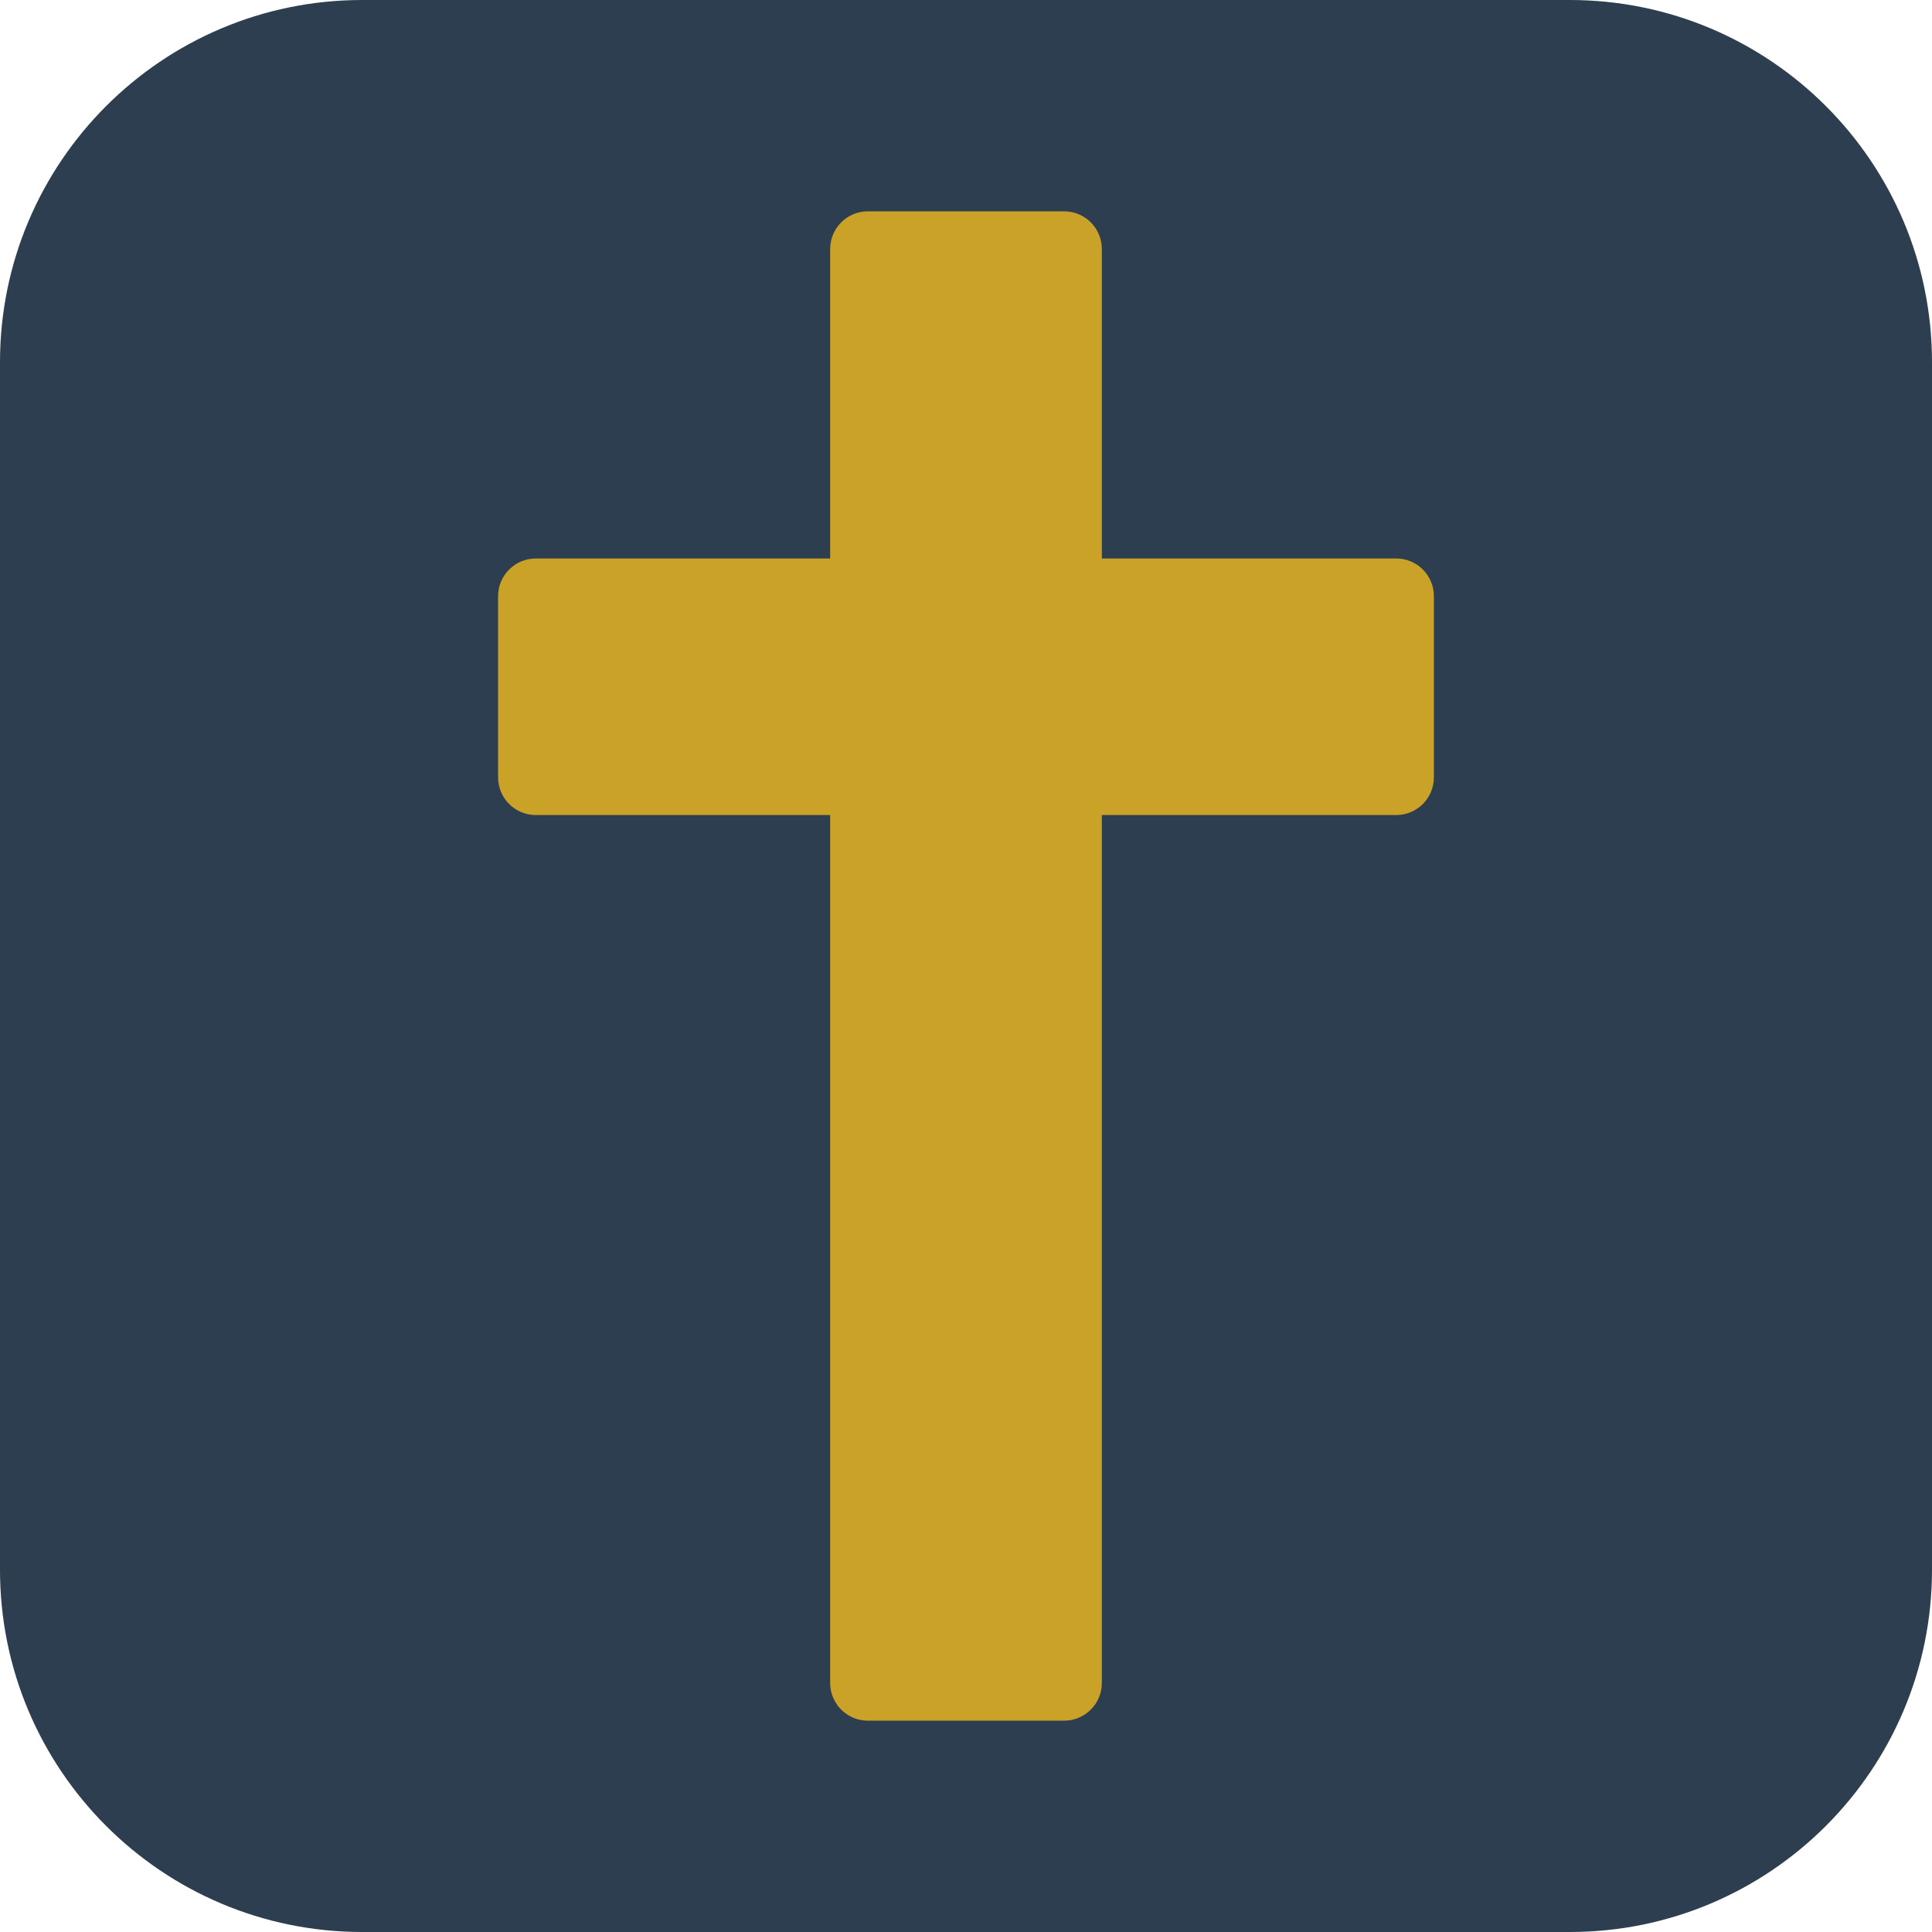
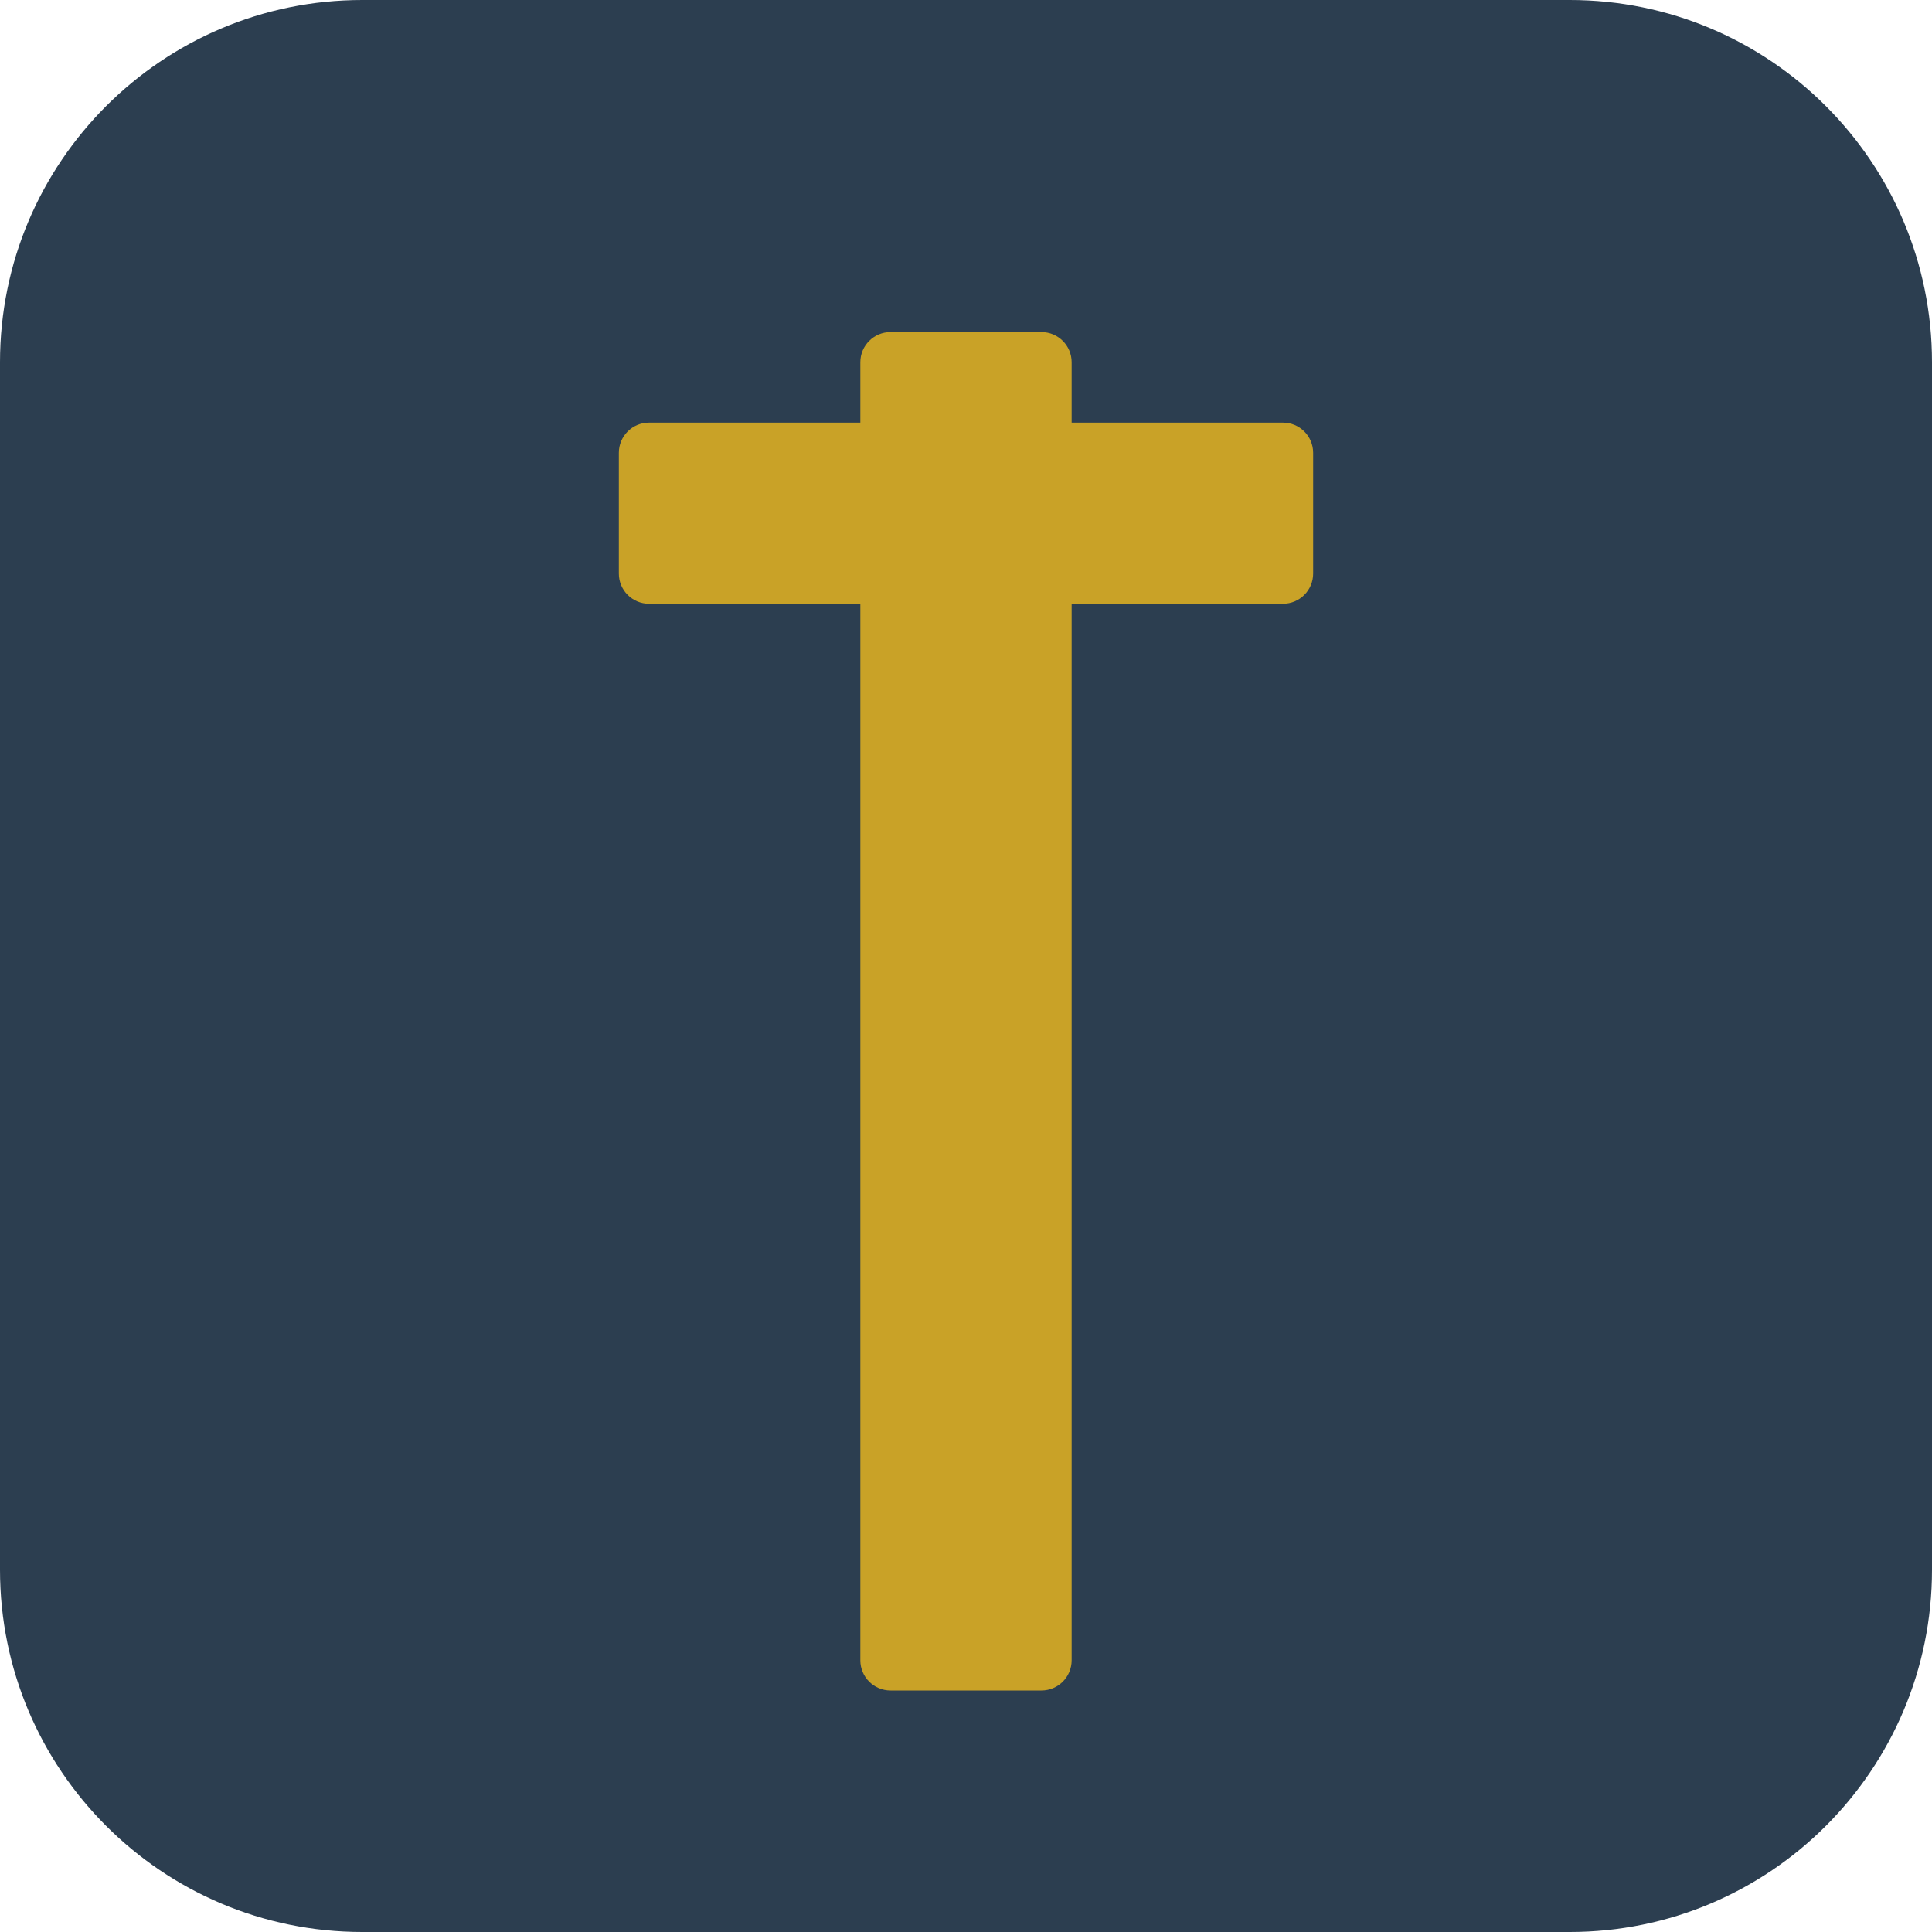
<svg xmlns="http://www.w3.org/2000/svg" viewBox="0 0 512 512" role="img" aria-label="The Word in Context">
  <rect width="512" height="512" rx="96" fill="#2c3e50" />
-   <rect x="220" y="56" width="72" height="400" rx="10" fill="#c9a227" />
-   <rect x="132" y="148" width="248" height="68" rx="10" fill="#c9a227" />
+   <rect x="228" y="88" width="56" height="360" rx="8" fill="#c9a227" />
+   <rect x="164" y="112" width="184" height="48" rx="8" fill="#c9a227" />
</svg>
